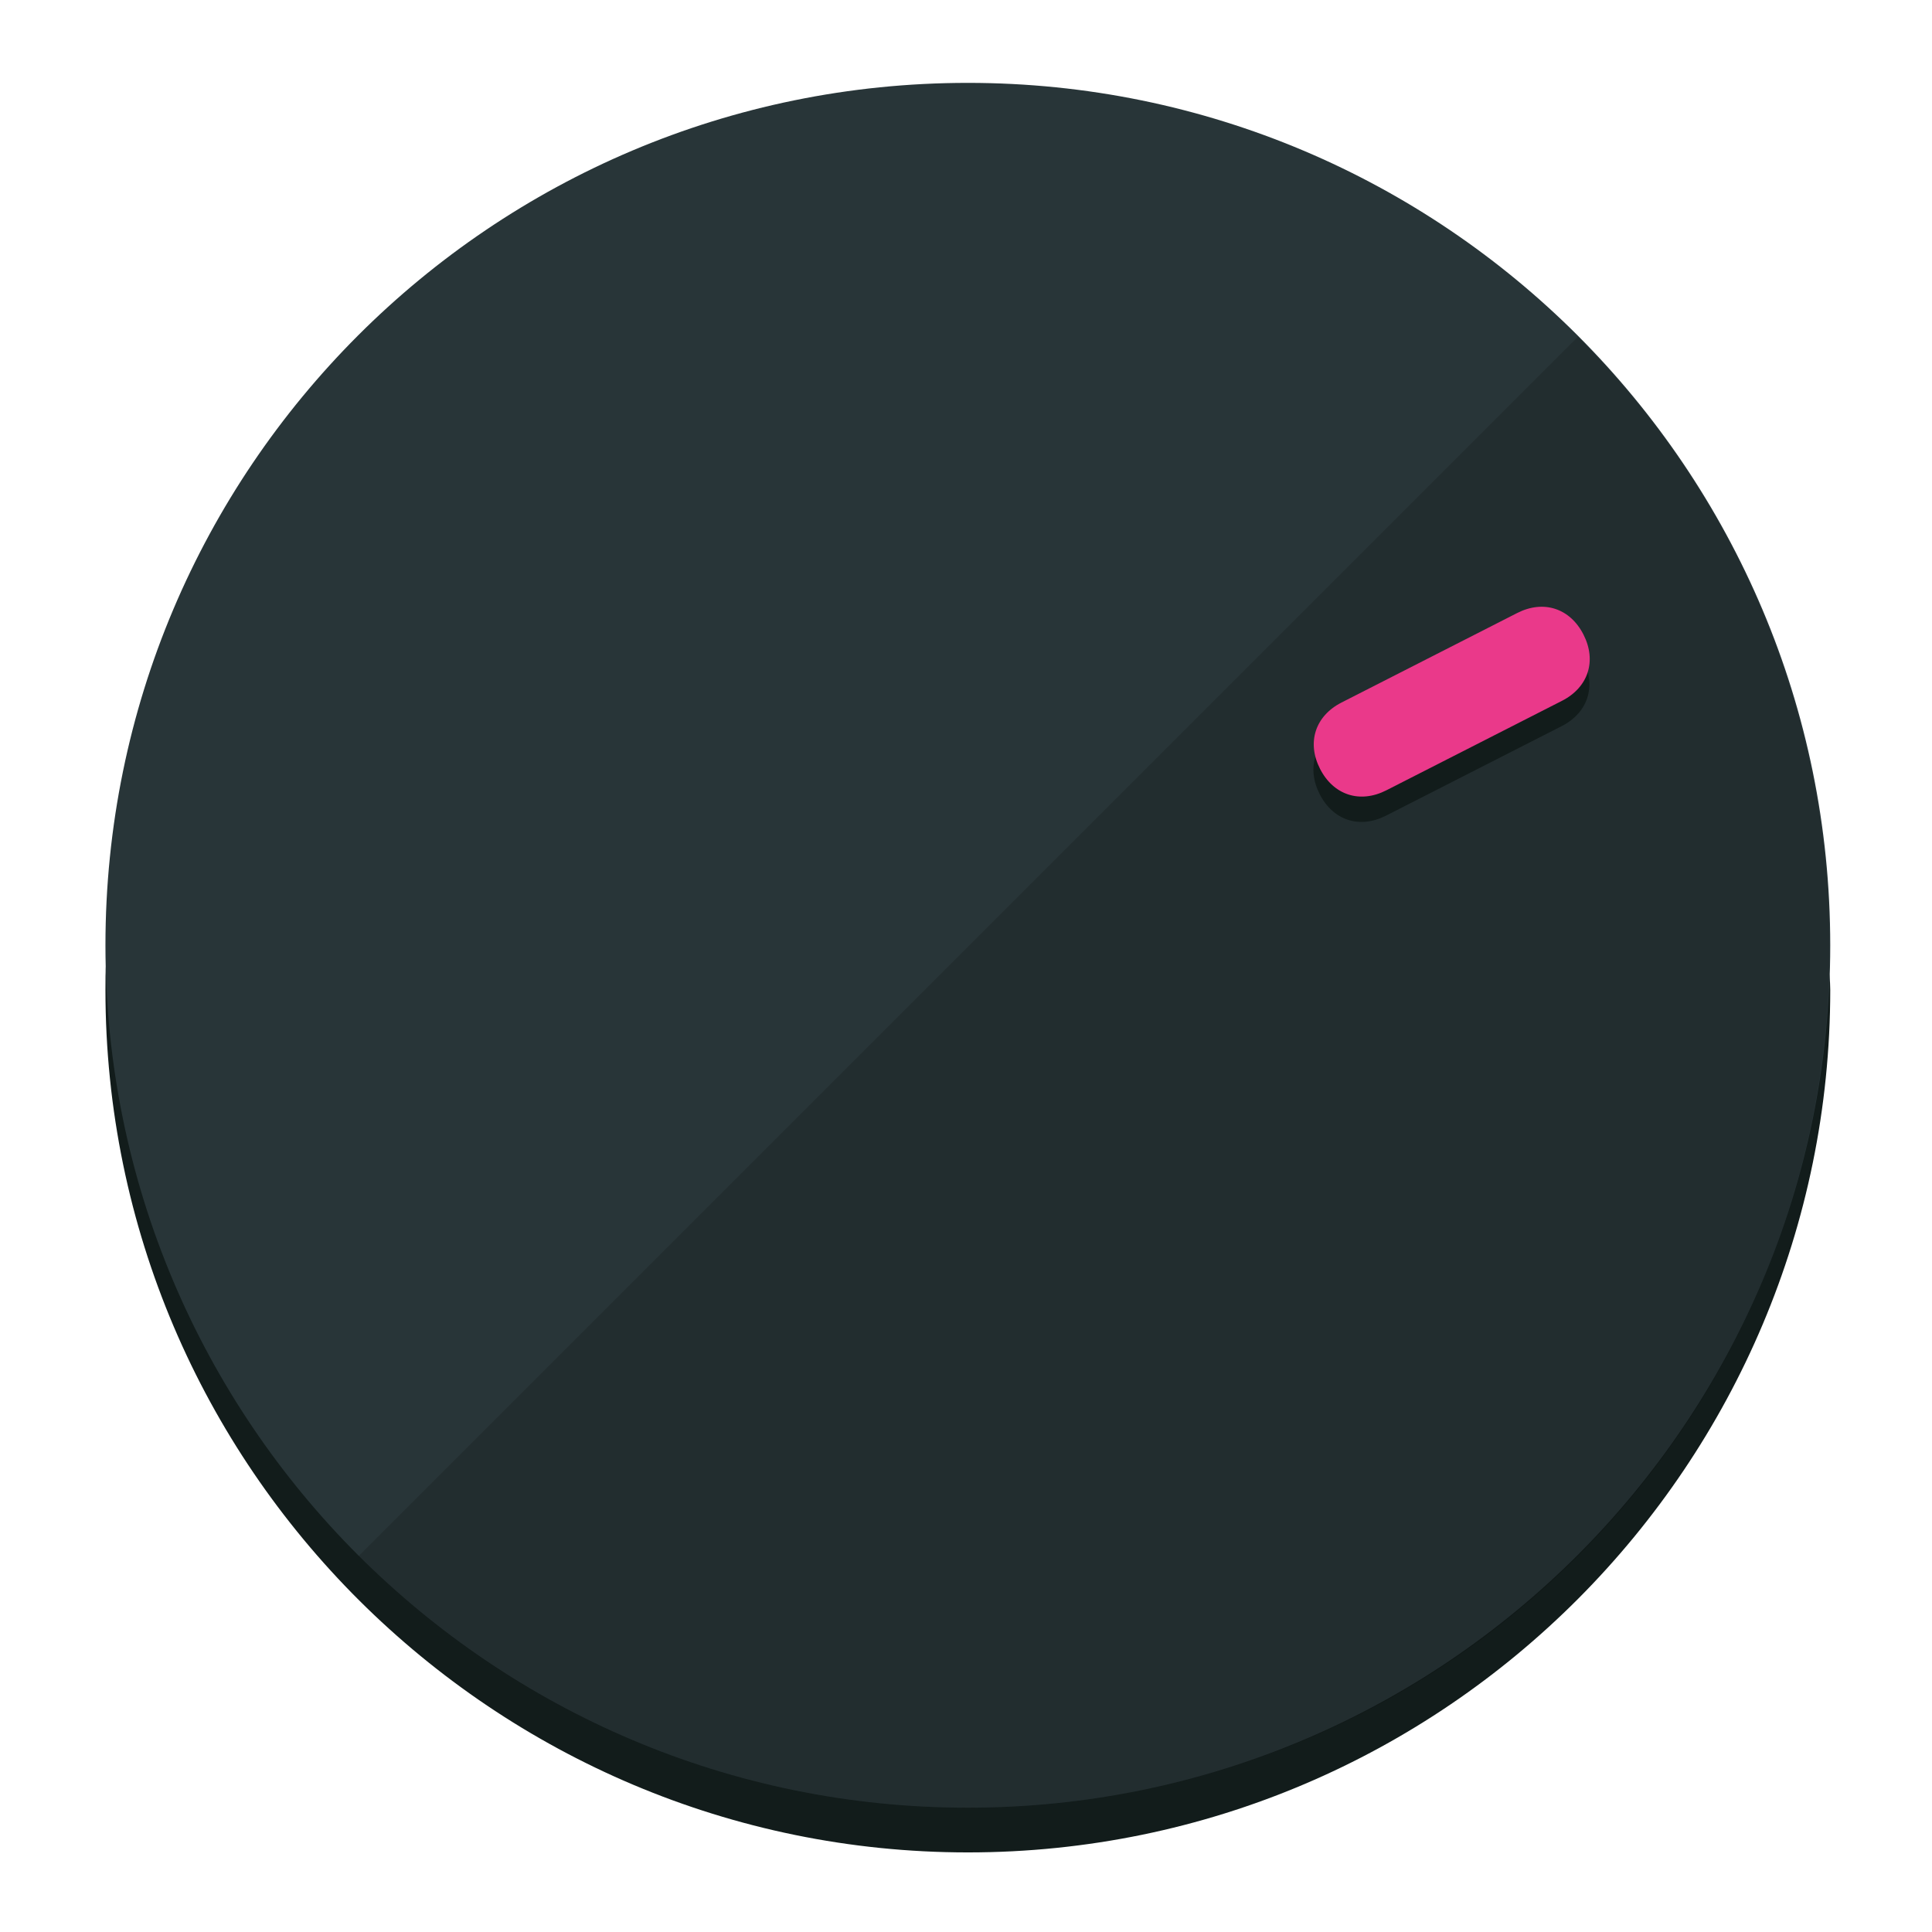
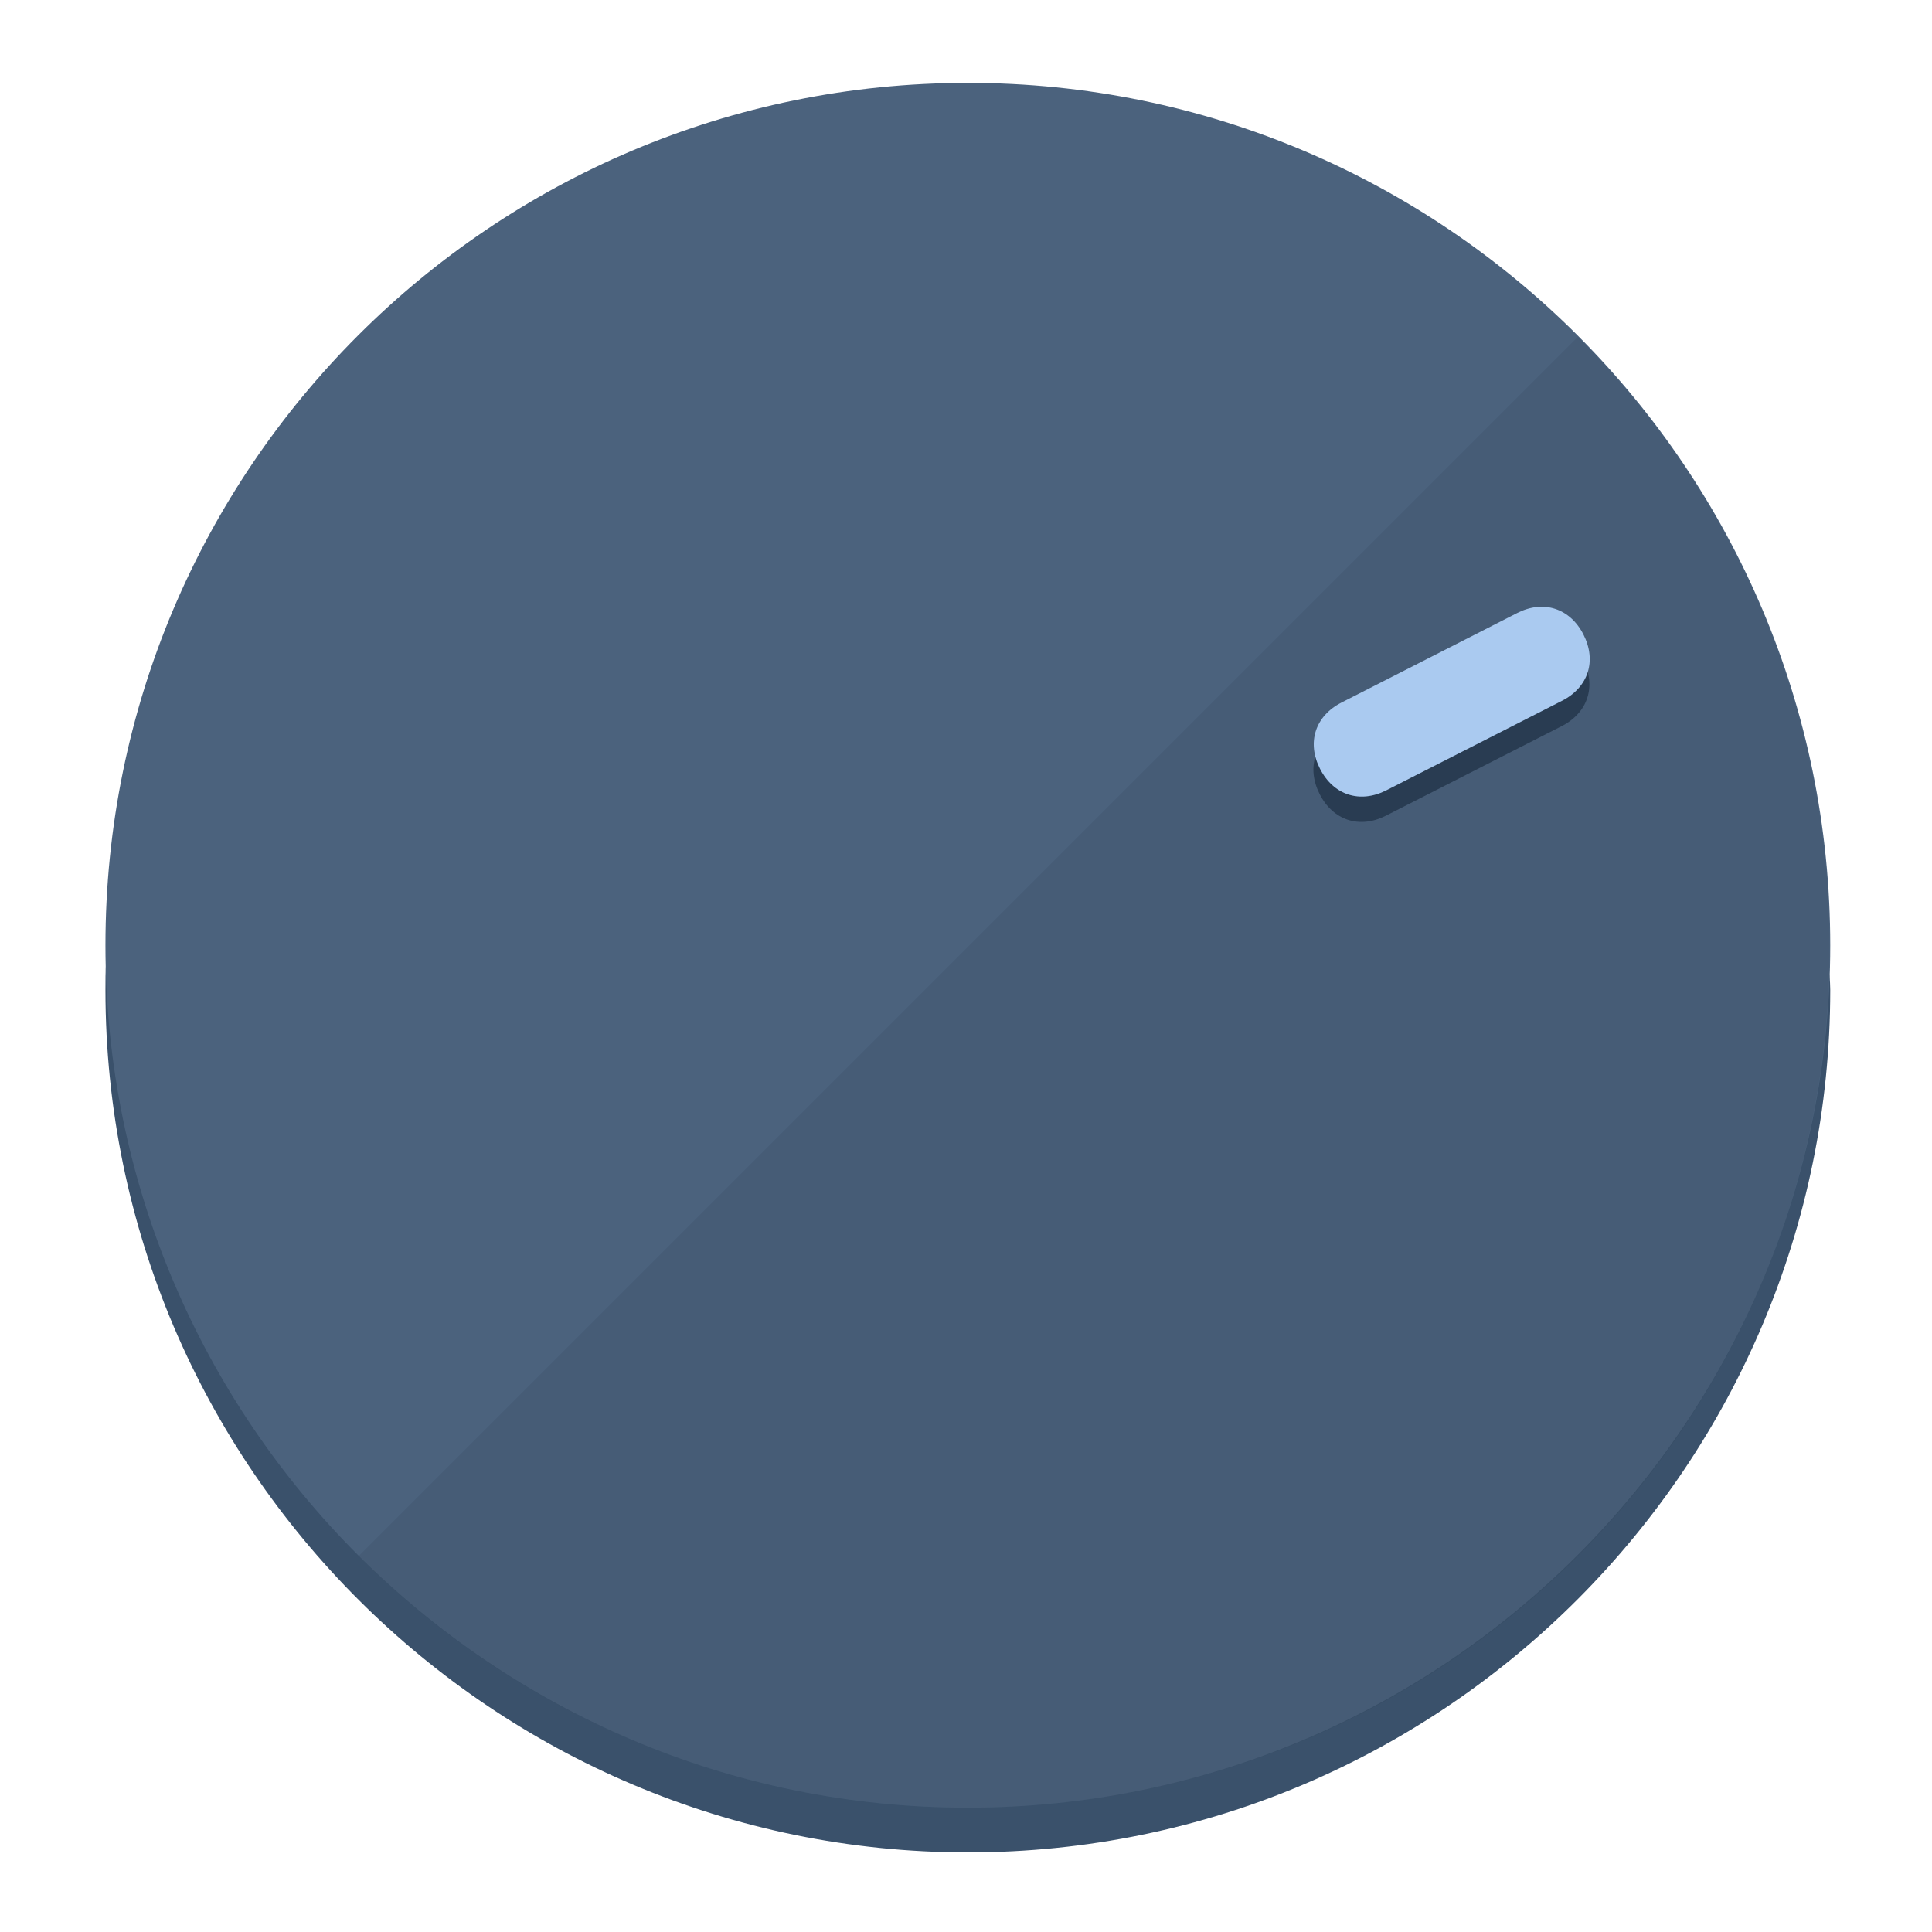
<svg xmlns="http://www.w3.org/2000/svg" height="120px" width="120px" version="1.1" id="Layer_1" viewBox="0 0 496.8 496.8" xml:space="preserve">
  <defs id="defs23" />
  <g id="g3158">
-     <path style="display:inline;fill:#121c1b;fill-opacity:1;stroke-width:1.584" d="m 248.875,445.92 c 116.582,0 212.89,-91.238 220.493,-205.286 0,5.069 1.267,8.87 1.267,13.939 0,121.651 -98.842,221.76 -221.76,221.76 -121.651,0 -221.76,-98.842 -221.76,-221.76 0,-5.069 0,-8.87 1.267,-13.939 7.603,114.048 103.91,205.286 220.493,205.286 z" id="path8" />
-     <circle style="display:inline;fill:#283538;fill-opacity:1;stroke-width:1.584" cx="248.875" cy="243.071" r="221.76" id="circle12" />
-     <path style="display:inline;fill:#000000;fill-opacity:0.154;stroke-width:1.587" d="m 405.744,86.606 c 86.308,86.308 86.308,227.193 0,313.5 -86.308,86.308 -227.193,86.308 -313.5,0" id="path14" />
+     <path style="display:inline;fill:#3A516B;fill-opacity:1;stroke-width:1.584" d="m 248.875,445.92 c 116.582,0 212.89,-91.238 220.493,-205.286 0,5.069 1.267,8.87 1.267,13.939 0,121.651 -98.842,221.76 -221.76,221.76 -121.651,0 -221.76,-98.842 -221.76,-221.76 0,-5.069 0,-8.87 1.267,-13.939 7.603,114.048 103.91,205.286 220.493,205.286 z" id="path8" />
+     <circle style="display:inline;fill:#4B627D;fill-opacity:1;stroke-width:1.584" cx="248.875" cy="243.071" r="221.76" id="circle12" />
+     <path style="display:inline;fill:#293C52;fill-opacity:0.154;stroke-width:1.587" d="m 405.744,86.606 c 86.308,86.308 86.308,227.193 0,313.5 -86.308,86.308 -227.193,86.308 -313.5,0" id="path14" />
  </g>
  <g id="g3198">
    <circle style="display:none;fill:#000000;fill-opacity:0;stroke-width:1.584" cx="329.835" cy="-110.802" r="221.76" id="circle12-3" transform="rotate(63)" />
-     <path style="display:inline;fill:#121c1b;fill-opacity:1;stroke-width:1.584" d="m 356.39,209.744 c -6.774,3.452 -13.592,1.237 -17.044,-5.538 v 0 c -3.452,-6.774 -1.237,-13.592 5.538,-17.044 l 45.163,-23.012 c 6.775,-3.452 13.592,-1.237 17.044,5.538 v 0 c 3.452,6.774 1.237,13.592 -5.538,17.044 z" id="path3789" />
-     <path style="display:inline;fill:#ea398a;stroke-width:1.584" d="m 356.478,203.228 c -6.774,3.452 -13.592,1.237 -17.044,-5.538 v 0 c -3.452,-6.774 -1.237,-13.592 5.538,-17.044 l 45.163,-23.012 c 6.774,-3.452 13.592,-1.237 17.044,5.538 v 0 c 3.452,6.775 1.237,13.592 -5.538,17.044 z" id="path915" />
+     <path style="display:inline;fill:#293C52;fill-opacity:1;stroke-width:1.584" d="m 356.39,209.744 c -6.774,3.452 -13.592,1.237 -17.044,-5.538 v 0 c -3.452,-6.774 -1.237,-13.592 5.538,-17.044 l 45.163,-23.012 c 6.775,-3.452 13.592,-1.237 17.044,5.538 v 0 c 3.452,6.774 1.237,13.592 -5.538,17.044 z" id="path3789" />
+     <path style="display:inline;fill:#AACAF0;stroke-width:1.584" d="m 356.478,203.228 c -6.774,3.452 -13.592,1.237 -17.044,-5.538 v 0 c -3.452,-6.774 -1.237,-13.592 5.538,-17.044 l 45.163,-23.012 c 6.774,-3.452 13.592,-1.237 17.044,5.538 v 0 c 3.452,6.775 1.237,13.592 -5.538,17.044 z" id="path915" />
  </g>
</svg>
